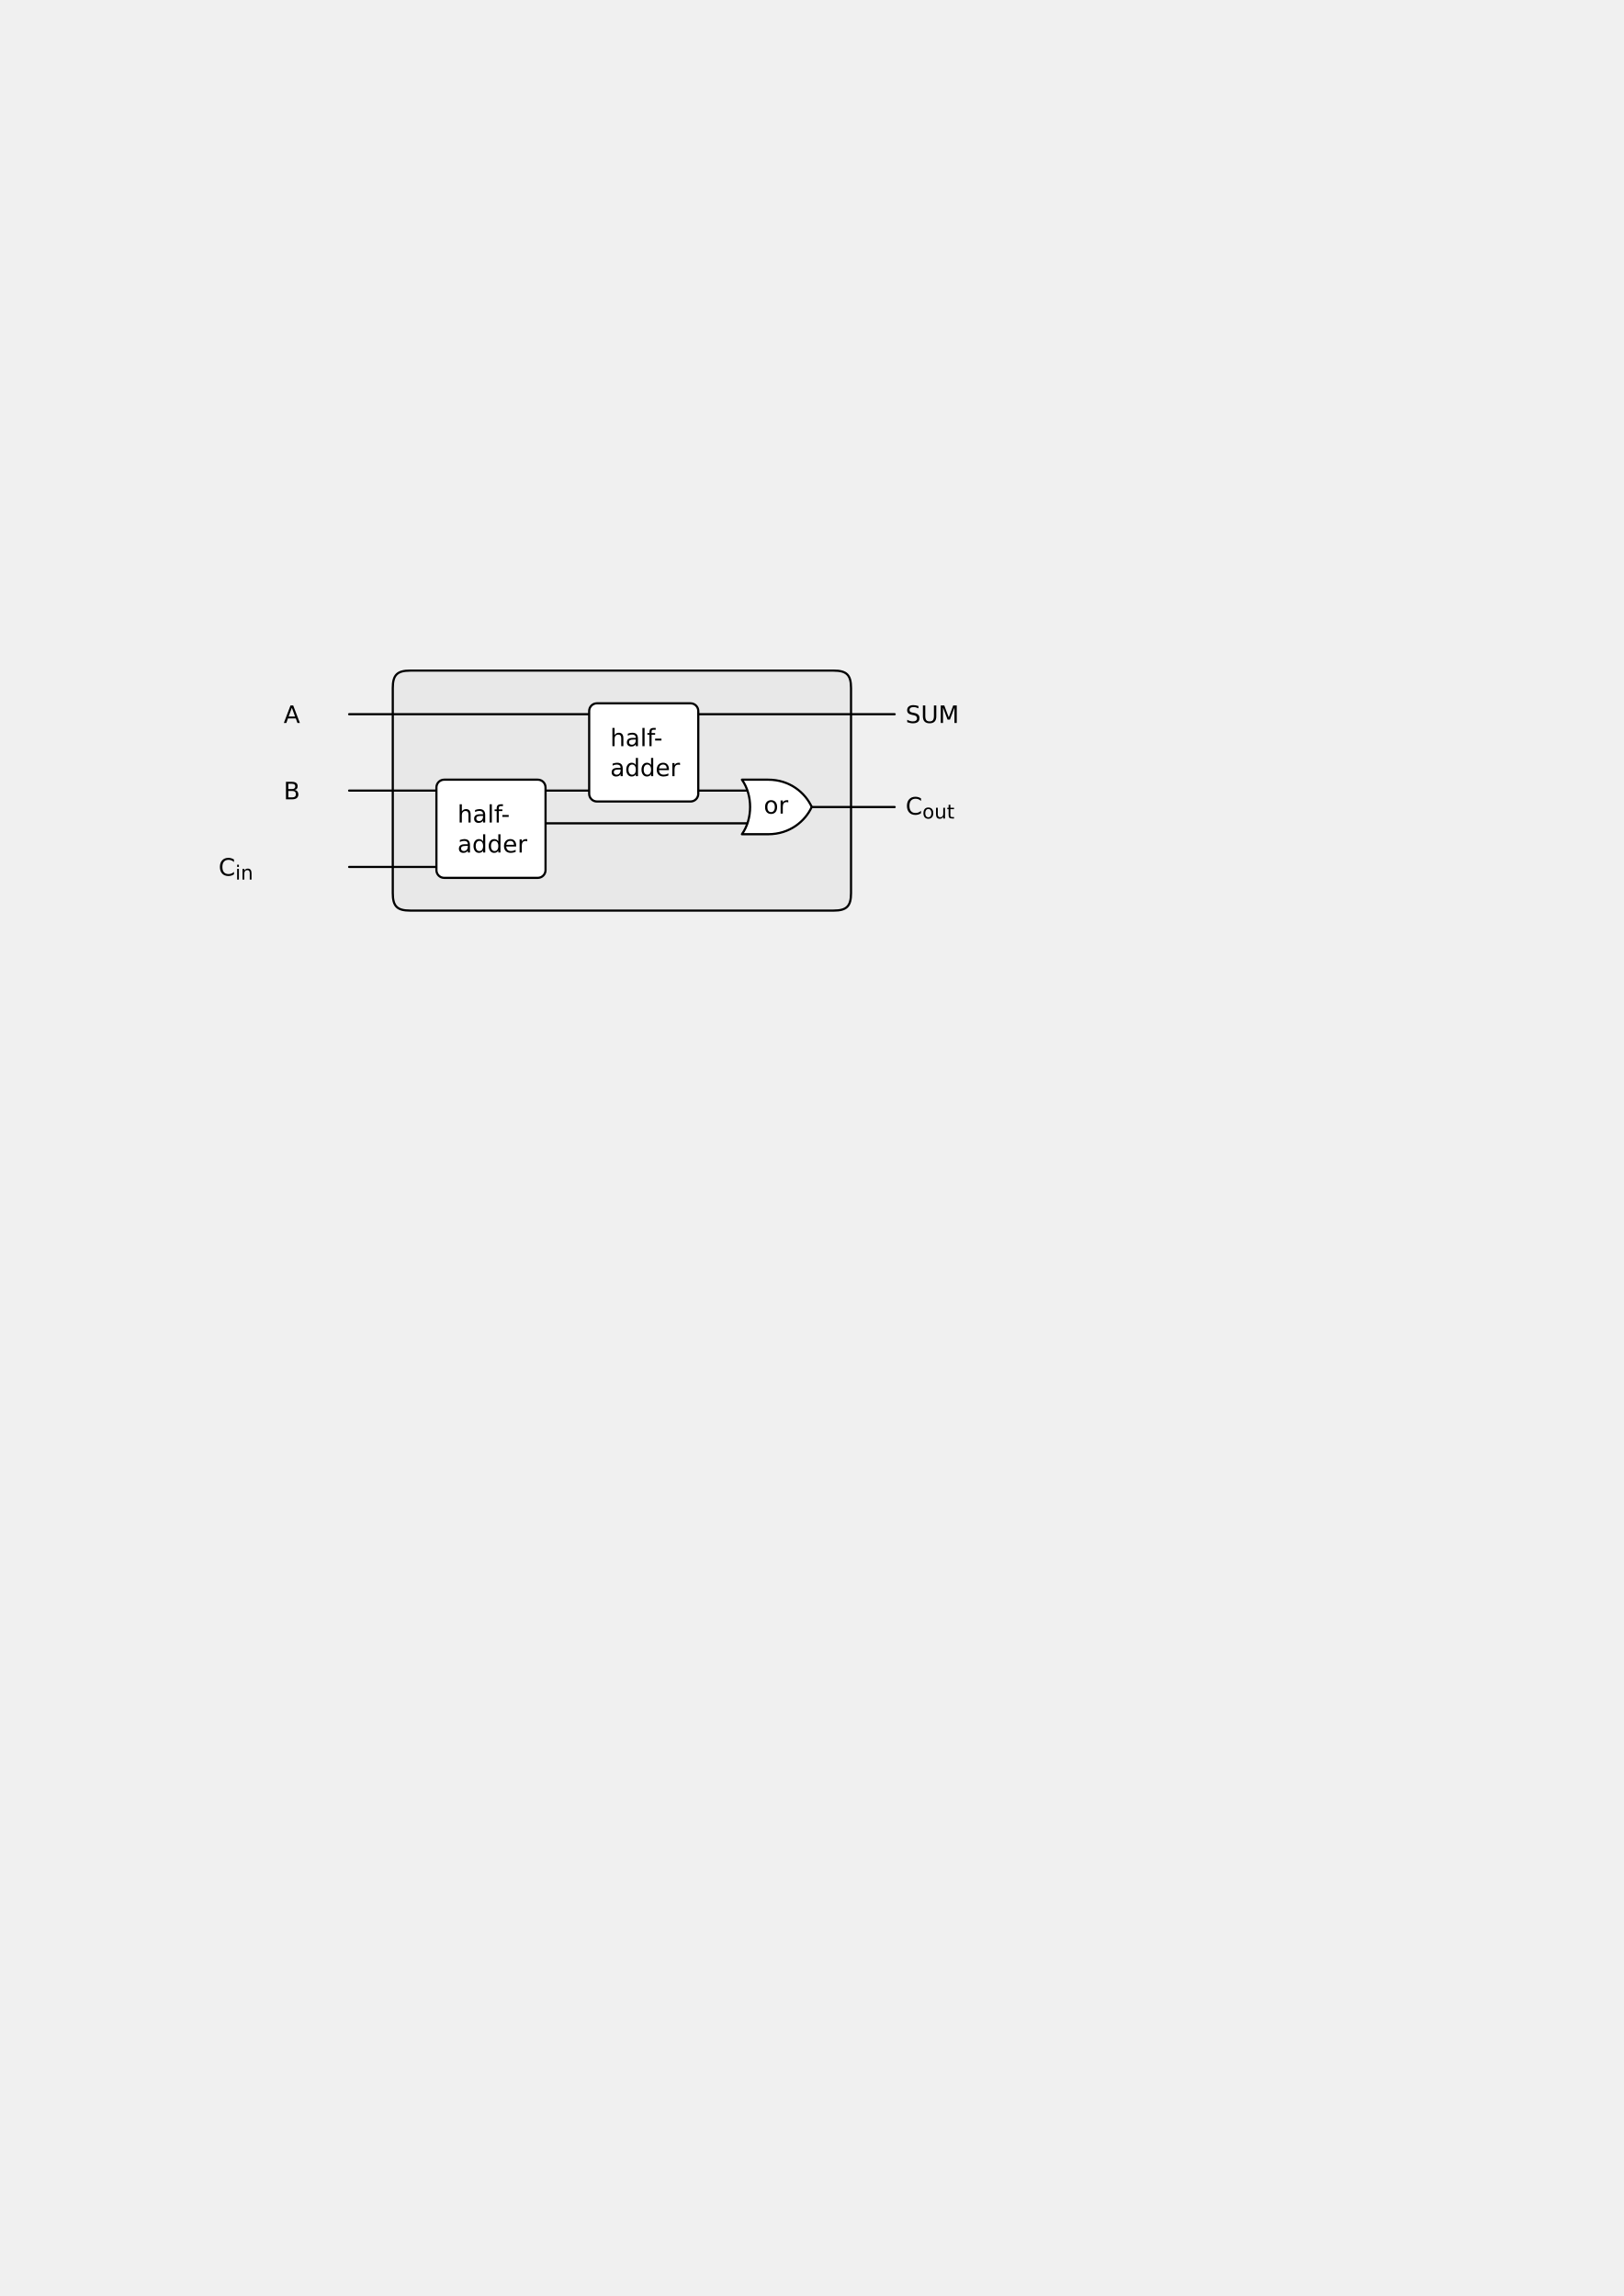
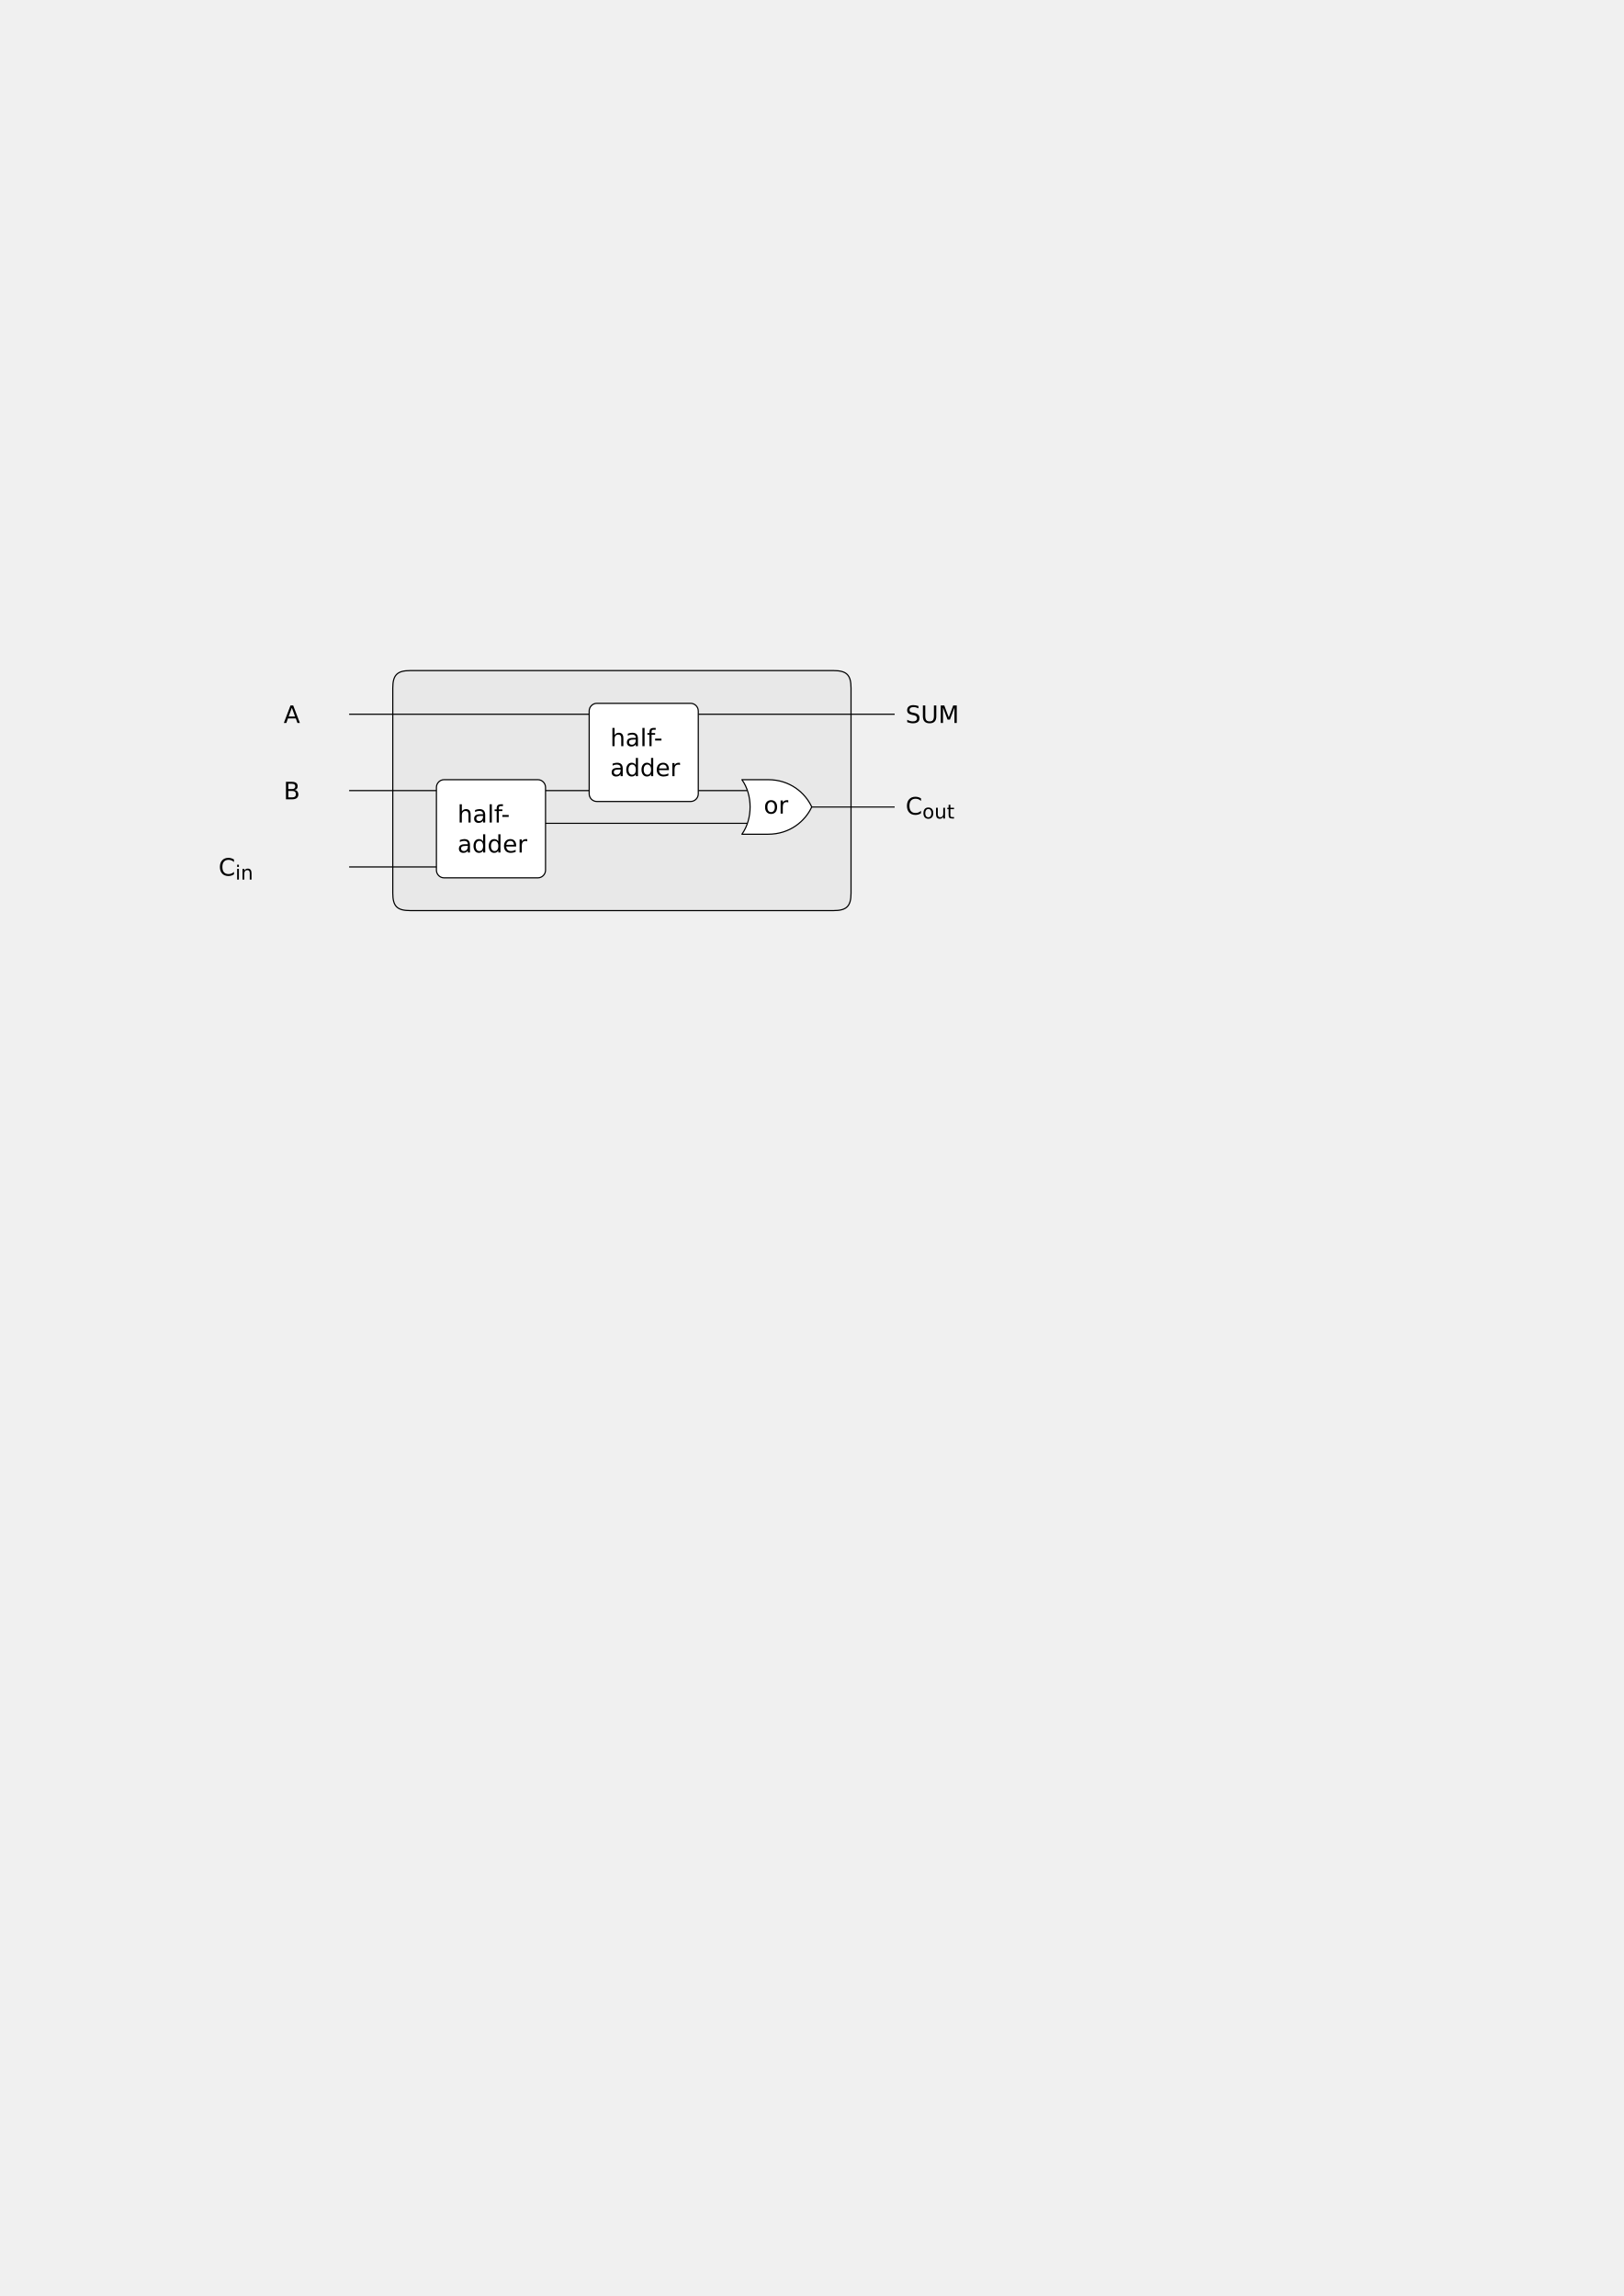
<svg xmlns="http://www.w3.org/2000/svg" width="744.094" height="1052.362" id="svg6217" version="1.1">
  <defs id="defs6219" />
  <g id="layer4" style="display:inline">
-     <path style="fill:#e8e8e8;fill-opacity:1;stroke:#000000;stroke-width:1;stroke-linecap:round;stroke-linejoin:round;stroke-miterlimit:4;stroke-opacity:1;stroke-dashoffset:0" d="m 188,307.362 194,0 c 6,0 8,2 8,8 l 0,94 c 0,6 -2,8 -8,8 l -194,0 c -5.98,0 -8,-1.931 -8,-8 l 0,-94 c 0,-6 2,-8 8,-8 z" id="rect4940" />
+     <path style="fill:#e8e8e8;fill-opacity:1;stroke:#000000;stroke-width:0.531;stroke-linecap:round;stroke-linejoin:round;stroke-miterlimit:4;stroke-opacity:1;stroke-dashoffset:0;stroke-dasharray:none" d="m 188,307.362 194,0 c 6,0 8,2 8,8 l 0,94 c 0,6 -2,8 -8,8 l -194,0 c -5.98,0 -8,-1.931 -8,-8 l 0,-94 c 0,-6 2,-8 8,-8 z" id="rect4940" />
  </g>
  <g id="layer6" style="display:inline">
-     <path style="fill:#ffffff;fill-opacity:1;stroke:#000000;stroke-width:1;stroke-linecap:round;stroke-linejoin:round;stroke-miterlimit:4;stroke-opacity:1;stroke-dasharray:none;stroke-dashoffset:0;display:inline" d="m 340,357.362 12,0 c 10,0 17,6 20,12.5 -3,6.5 -10,12.5 -20,12.5 l -12,0 c 5,-7 5,-18 0,-25 z" id="rect3794-77-9-4-42-8-9" />
-     <path style="fill:none;stroke:#000000;stroke-width:1px;stroke-linecap:round;stroke-linejoin:round;stroke-opacity:1" d="m 160,327.362 110,0" id="path5898-9-2" />
-     <path style="fill:none;stroke:#000000;stroke-width:1px;stroke-linecap:round;stroke-linejoin:round;stroke-opacity:1" d="m 160,362.362 40,0" id="path5898-9" />
-     <path style="fill:none;stroke:#000000;stroke-width:1px;stroke-linecap:round;stroke-linejoin:round;stroke-opacity:1" d="m 160,397.362 40,0" id="path5898-9-3" />
-     <path style="fill:none;stroke:#000000;stroke-width:1px;stroke-linecap:round;stroke-linejoin:round;stroke-opacity:1" d="m 250,362.362 20,0" id="path5898-9-41" />
-     <path style="fill:none;stroke:#000000;stroke-width:1px;stroke-linecap:round;stroke-linejoin:round;stroke-opacity:1" d="m 250,377.362 92.379,0" id="path5898-9-5" />
-     <path style="fill:none;stroke:#000000;stroke-width:1px;stroke-linecap:round;stroke-linejoin:round;stroke-opacity:1" d="m 320,327.362 90,0" id="path5898-9-8" />
-     <path style="fill:none;stroke:#000000;stroke-width:1px;stroke-linecap:round;stroke-linejoin:round;stroke-opacity:1" d="m 372,369.898 38,0" id="path5898-9-1" />
-     <path style="fill:none;stroke:#000000;stroke-width:1px;stroke-linecap:round;stroke-linejoin:round;stroke-opacity:1" d="m 320,362.362 22.268,0" id="path5898-9-4" />
-     <rect style="fill:#ffffff;fill-opacity:1;stroke:#000000;stroke-width:1;stroke-linecap:round;stroke-linejoin:round;stroke-miterlimit:4;stroke-opacity:1;stroke-dasharray:none;stroke-dashoffset:0;display:inline" id="rect6788" width="50" height="45" x="200" y="357.362" rx="3.543" ry="3.543" />
-     <rect style="fill:#ffffff;fill-opacity:1;stroke:#000000;stroke-width:1;stroke-linecap:round;stroke-linejoin:round;stroke-miterlimit:4;stroke-opacity:1;stroke-dasharray:none;stroke-dashoffset:0;display:inline" id="rect6788-8" width="50" height="45" x="270" y="322.362" rx="3.543" ry="3.543" />
+     <path style="fill:#ffffff;fill-opacity:1;stroke:#000000;stroke-width:0.531;stroke-linecap:round;stroke-linejoin:round;stroke-miterlimit:4;stroke-opacity:1;stroke-dasharray:none;stroke-dashoffset:0;display:inline" d="m 340,357.362 12,0 c 10,0 17,6 20,12.5 -3,6.5 -10,12.5 -20,12.5 l -12,0 c 5,-7 5,-18 0,-25 z" id="rect3794-77-9-4-42-8-9" />
+     <path style="fill:none;stroke:#000000;stroke-width:0.531;stroke-linecap:butt;stroke-linejoin:round;stroke-opacity:1;stroke-miterlimit:4;stroke-dasharray:none" d="m 160,327.362 110,0" id="path5898-9-2" />
+     <path style="fill:none;stroke:#000000;stroke-width:0.531;stroke-linecap:butt;stroke-linejoin:round;stroke-opacity:1;stroke-miterlimit:4;stroke-dasharray:none" d="m 160,362.362 40,0" id="path5898-9" />
+     <path style="fill:none;stroke:#000000;stroke-width:0.531;stroke-linecap:butt;stroke-linejoin:round;stroke-opacity:1;stroke-miterlimit:4;stroke-dasharray:none" d="m 160,397.362 40,0" id="path5898-9-3" />
+     <path style="fill:none;stroke:#000000;stroke-width:0.531;stroke-linecap:butt;stroke-linejoin:round;stroke-opacity:1;stroke-miterlimit:4;stroke-dasharray:none" d="m 250,362.362 20,0" id="path5898-9-41" />
+     <path style="fill:none;stroke:#000000;stroke-width:0.531;stroke-linecap:butt;stroke-linejoin:round;stroke-opacity:1;stroke-miterlimit:4;stroke-dasharray:none" d="m 250,377.362 92.379,0" id="path5898-9-5" />
+     <path style="fill:none;stroke:#000000;stroke-width:0.531;stroke-linecap:butt;stroke-linejoin:round;stroke-opacity:1;stroke-miterlimit:4;stroke-dasharray:none" d="m 320,327.362 90,0" id="path5898-9-8" />
+     <path style="fill:none;stroke:#000000;stroke-width:0.531;stroke-linecap:butt;stroke-linejoin:round;stroke-opacity:1;stroke-miterlimit:4;stroke-dasharray:none" d="m 372,369.898 38,0" id="path5898-9-1" />
+     <path style="fill:none;stroke:#000000;stroke-width:0.531;stroke-linecap:butt;stroke-linejoin:round;stroke-opacity:1;stroke-miterlimit:4;stroke-dasharray:none" d="m 320,362.362 22.268,0" id="path5898-9-4" />
+     <rect style="fill:#ffffff;fill-opacity:1;stroke:#000000;stroke-width:0.531;stroke-linecap:round;stroke-linejoin:round;stroke-miterlimit:4;stroke-opacity:1;stroke-dasharray:none;stroke-dashoffset:0;display:inline" id="rect6788" width="50" height="45" x="200" y="357.362" rx="3.543" ry="3.543" />
+     <rect style="fill:#ffffff;fill-opacity:1;stroke:#000000;stroke-width:0.531;stroke-linecap:round;stroke-linejoin:round;stroke-miterlimit:4;stroke-opacity:1;stroke-dasharray:none;stroke-dashoffset:0;display:inline" id="rect6788-8" width="50" height="45" x="270" y="322.362" rx="3.543" ry="3.543" />
  </g>
  <g id="layer5" style="display:inline">
    <text xml:space="preserve" style="font-size:11px;font-style:normal;font-variant:normal;font-weight:normal;font-stretch:normal;text-align:start;line-height:125%;letter-spacing:0px;word-spacing:0px;text-anchor:start;fill:#000000;fill-opacity:1;stroke:none;font-family:DejaVu Sans;-inkscape-font-specification:DejaVu Sans" x="209.643" y="377.005" id="text6790">
      <tspan id="tspan6792" x="209.643" y="377.005">half-</tspan>
      <tspan x="209.643" y="390.755" id="tspan6794">adder</tspan>
      <tspan x="209.643" y="404.505" id="tspan6796" />
    </text>
    <text xml:space="preserve" style="font-size:11px;font-style:normal;font-variant:normal;font-weight:normal;font-stretch:normal;text-align:start;line-height:125%;letter-spacing:0px;word-spacing:0px;text-anchor:start;fill:#000000;fill-opacity:1;stroke:none;font-family:DejaVu Sans;-inkscape-font-specification:DejaVu Sans" x="279.643" y="342.005" id="text6790-6">
      <tspan id="tspan6792-7" x="279.643" y="342.005">half-</tspan>
      <tspan x="279.643" y="355.755" id="tspan6794-0">adder</tspan>
      <tspan x="279.643" y="369.505" id="tspan6796-5" />
    </text>
    <text xml:space="preserve" style="font-size:11px;font-style:normal;font-variant:normal;font-weight:normal;font-stretch:normal;text-align:end;line-height:125%;letter-spacing:0px;word-spacing:0px;text-anchor:end;fill:#000000;fill-opacity:1;stroke:none;font-family:DejaVu Sans;-inkscape-font-specification:DejaVu Sans" x="155" y="331.362" id="text4942">
      <tspan id="tspan4944" x="155" y="331.362">A</tspan>
    </text>
    <text xml:space="preserve" style="font-size:11px;font-style:normal;font-variant:normal;font-weight:normal;font-stretch:normal;text-align:end;line-height:125%;letter-spacing:0px;word-spacing:0px;text-anchor:end;fill:#000000;fill-opacity:1;stroke:none;font-family:DejaVu Sans;-inkscape-font-specification:DejaVu Sans" x="155" y="366.362" id="text4942-3">
      <tspan id="tspan4944-7" x="155" y="366.362">B</tspan>
    </text>
    <text xml:space="preserve" style="font-size:11px;font-style:normal;font-variant:normal;font-weight:normal;font-stretch:normal;text-align:end;line-height:125%;letter-spacing:0px;word-spacing:0px;text-anchor:end;fill:#000000;fill-opacity:1;stroke:none;font-family:DejaVu Sans;-inkscape-font-specification:DejaVu Sans" x="158" y="401.362" id="text4942-32">
      <tspan id="tspan4944-3" x="158" y="401.362">C<tspan style="font-size:9px;baseline-shift:sub" id="tspan7173">in</tspan>
      </tspan>
    </text>
    <text xml:space="preserve" style="font-size:11px;font-style:normal;font-variant:normal;font-weight:normal;font-stretch:normal;text-align:start;line-height:125%;letter-spacing:0px;word-spacing:0px;text-anchor:start;fill:#000000;fill-opacity:1;stroke:none;font-family:DejaVu Sans;-inkscape-font-specification:DejaVu Sans" x="415" y="331.362" id="text4942-2">
      <tspan id="tspan4944-4" x="415" y="331.362">SUM</tspan>
    </text>
    <text xml:space="preserve" style="font-size:11px;font-style:normal;font-variant:normal;font-weight:normal;font-stretch:normal;text-align:start;line-height:125%;letter-spacing:0px;word-spacing:0px;text-anchor:start;fill:#000000;fill-opacity:1;stroke:none;font-family:DejaVu Sans;-inkscape-font-specification:DejaVu Sans" x="415" y="373.362" id="text4942-32-6">
      <tspan id="tspan4944-3-3" x="415" y="373.362">C<tspan style="font-size:9px;baseline-shift:sub" id="tspan7220">out</tspan>
      </tspan>
    </text>
    <text xml:space="preserve" style="font-size:11px;font-style:normal;font-variant:normal;font-weight:normal;font-stretch:normal;text-align:start;line-height:125%;letter-spacing:0px;word-spacing:0px;text-anchor:start;fill:#000000;fill-opacity:1;stroke:none;font-family:DejaVu Sans;-inkscape-font-specification:DejaVu Sans" x="350" y="372.916" id="text7222">
      <tspan id="tspan7224" x="350" y="372.916">or</tspan>
    </text>
  </g>
</svg>
